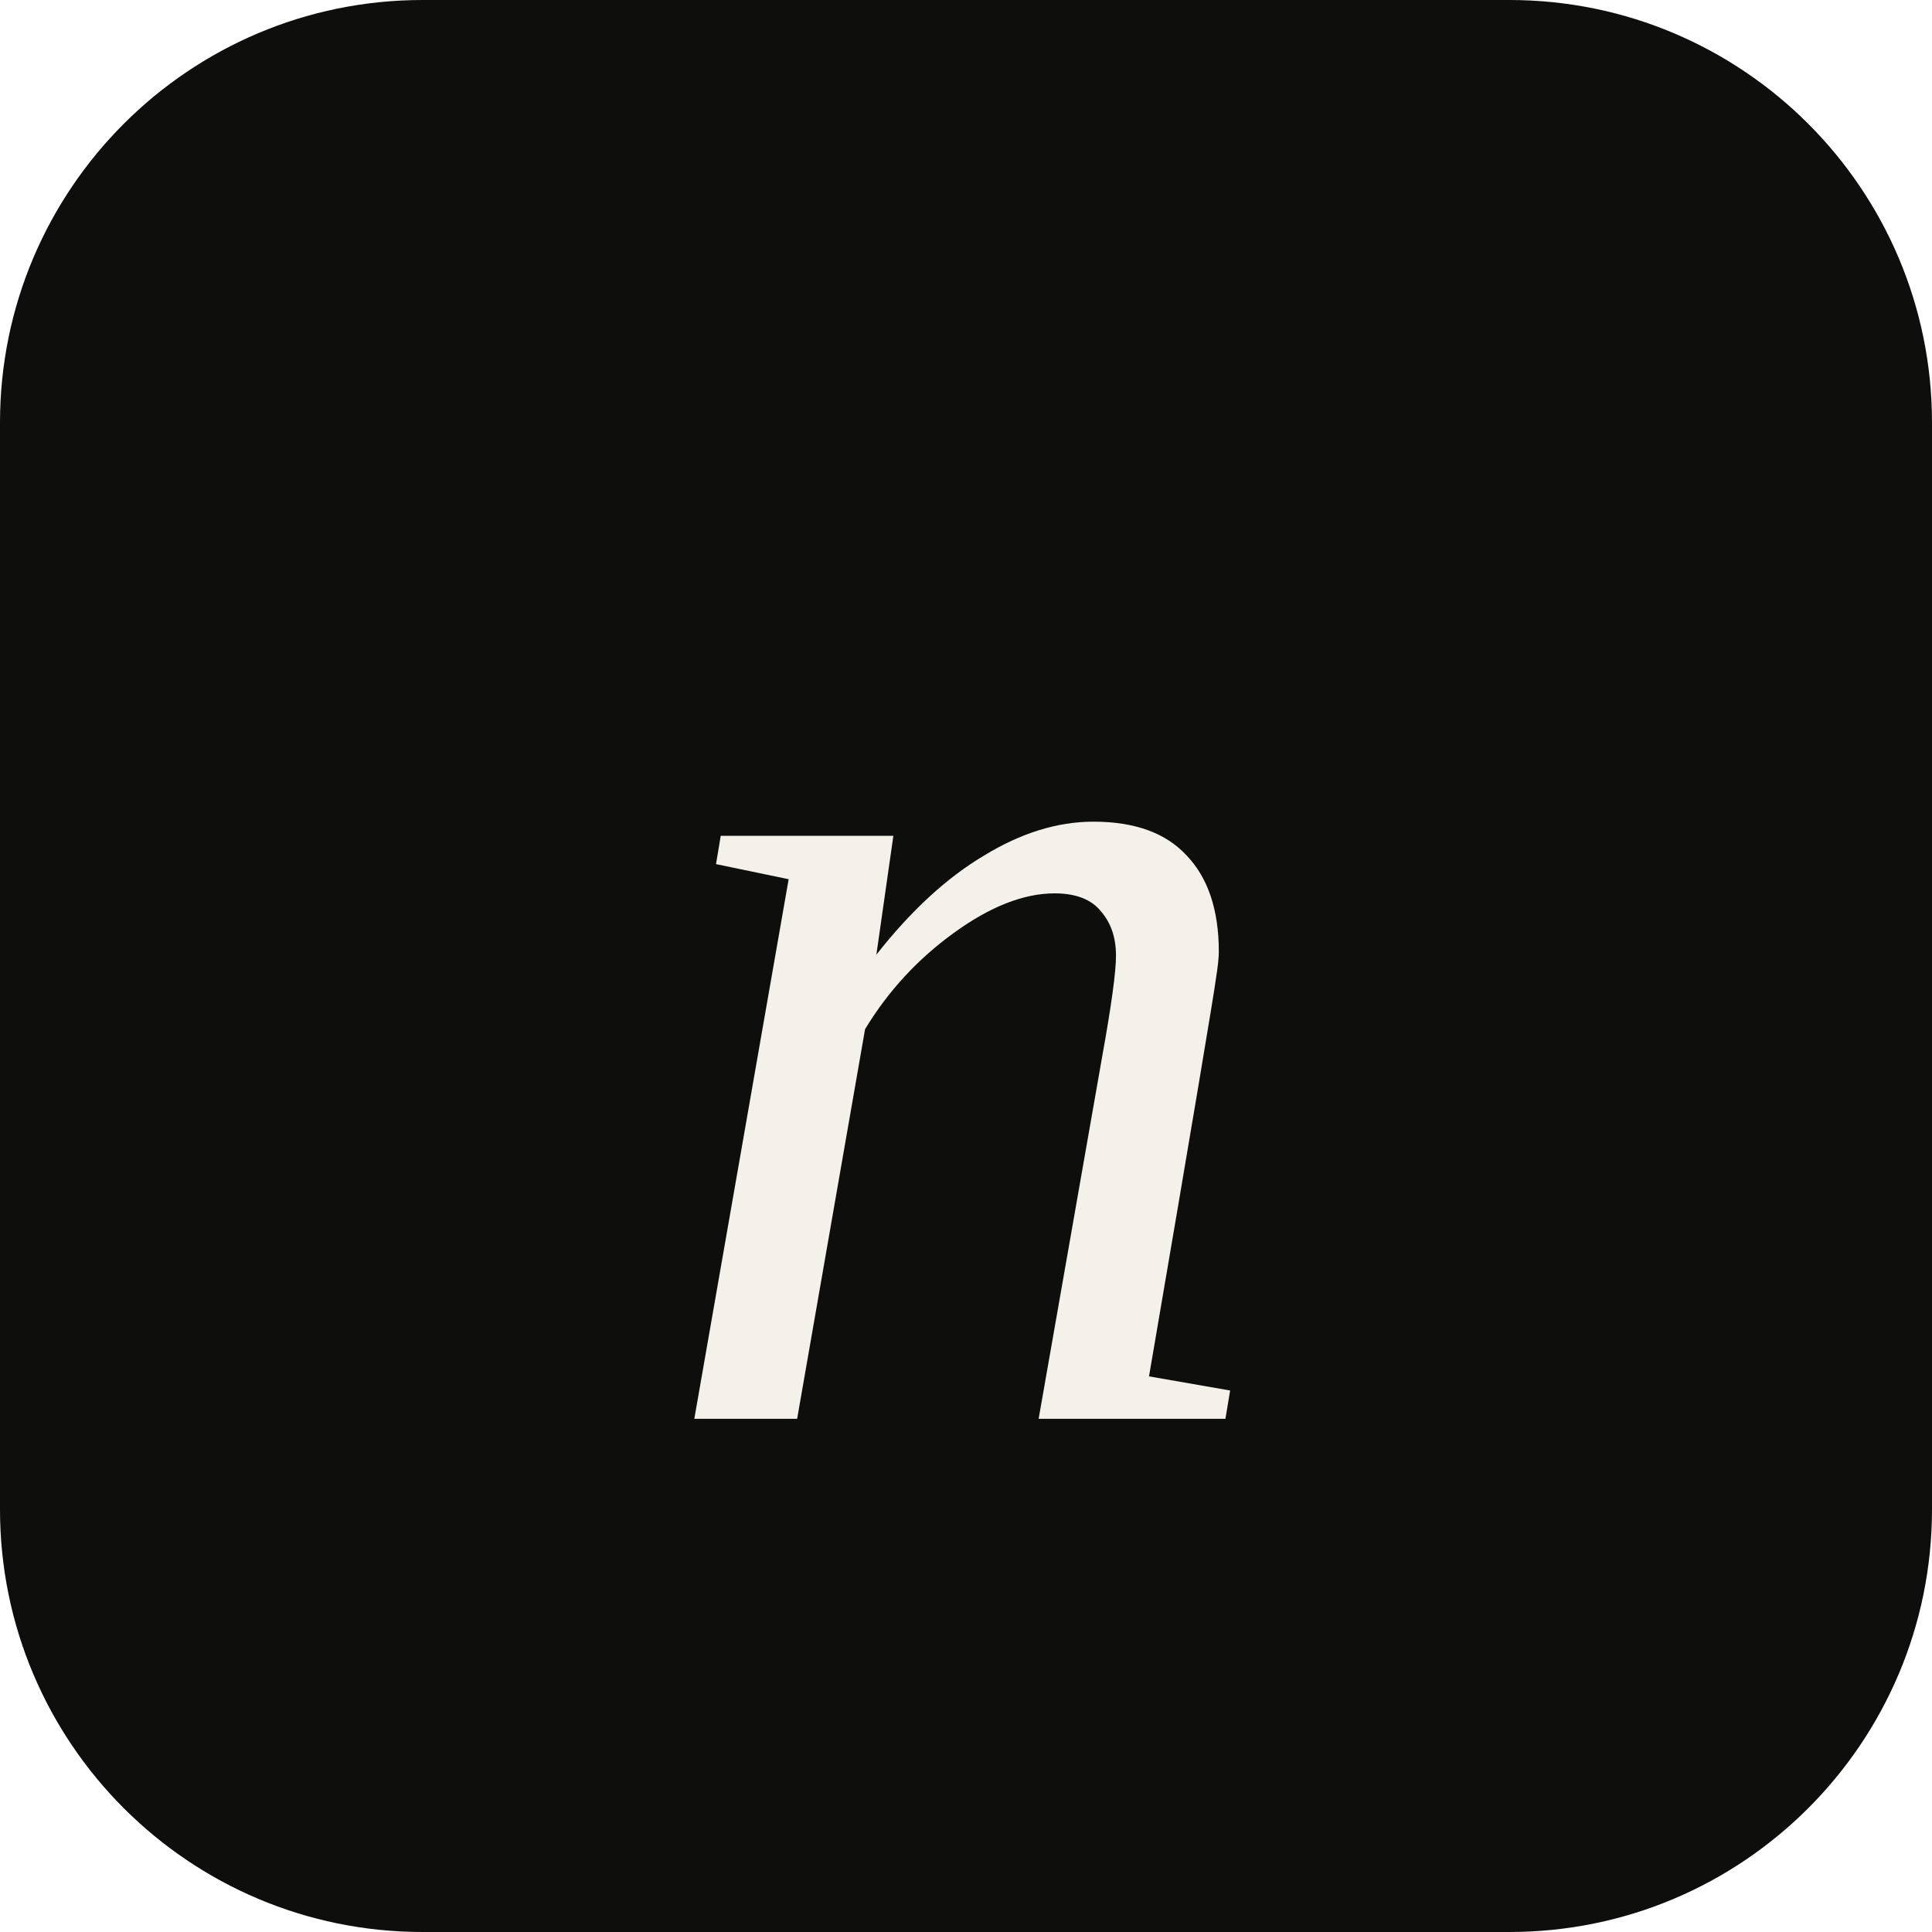
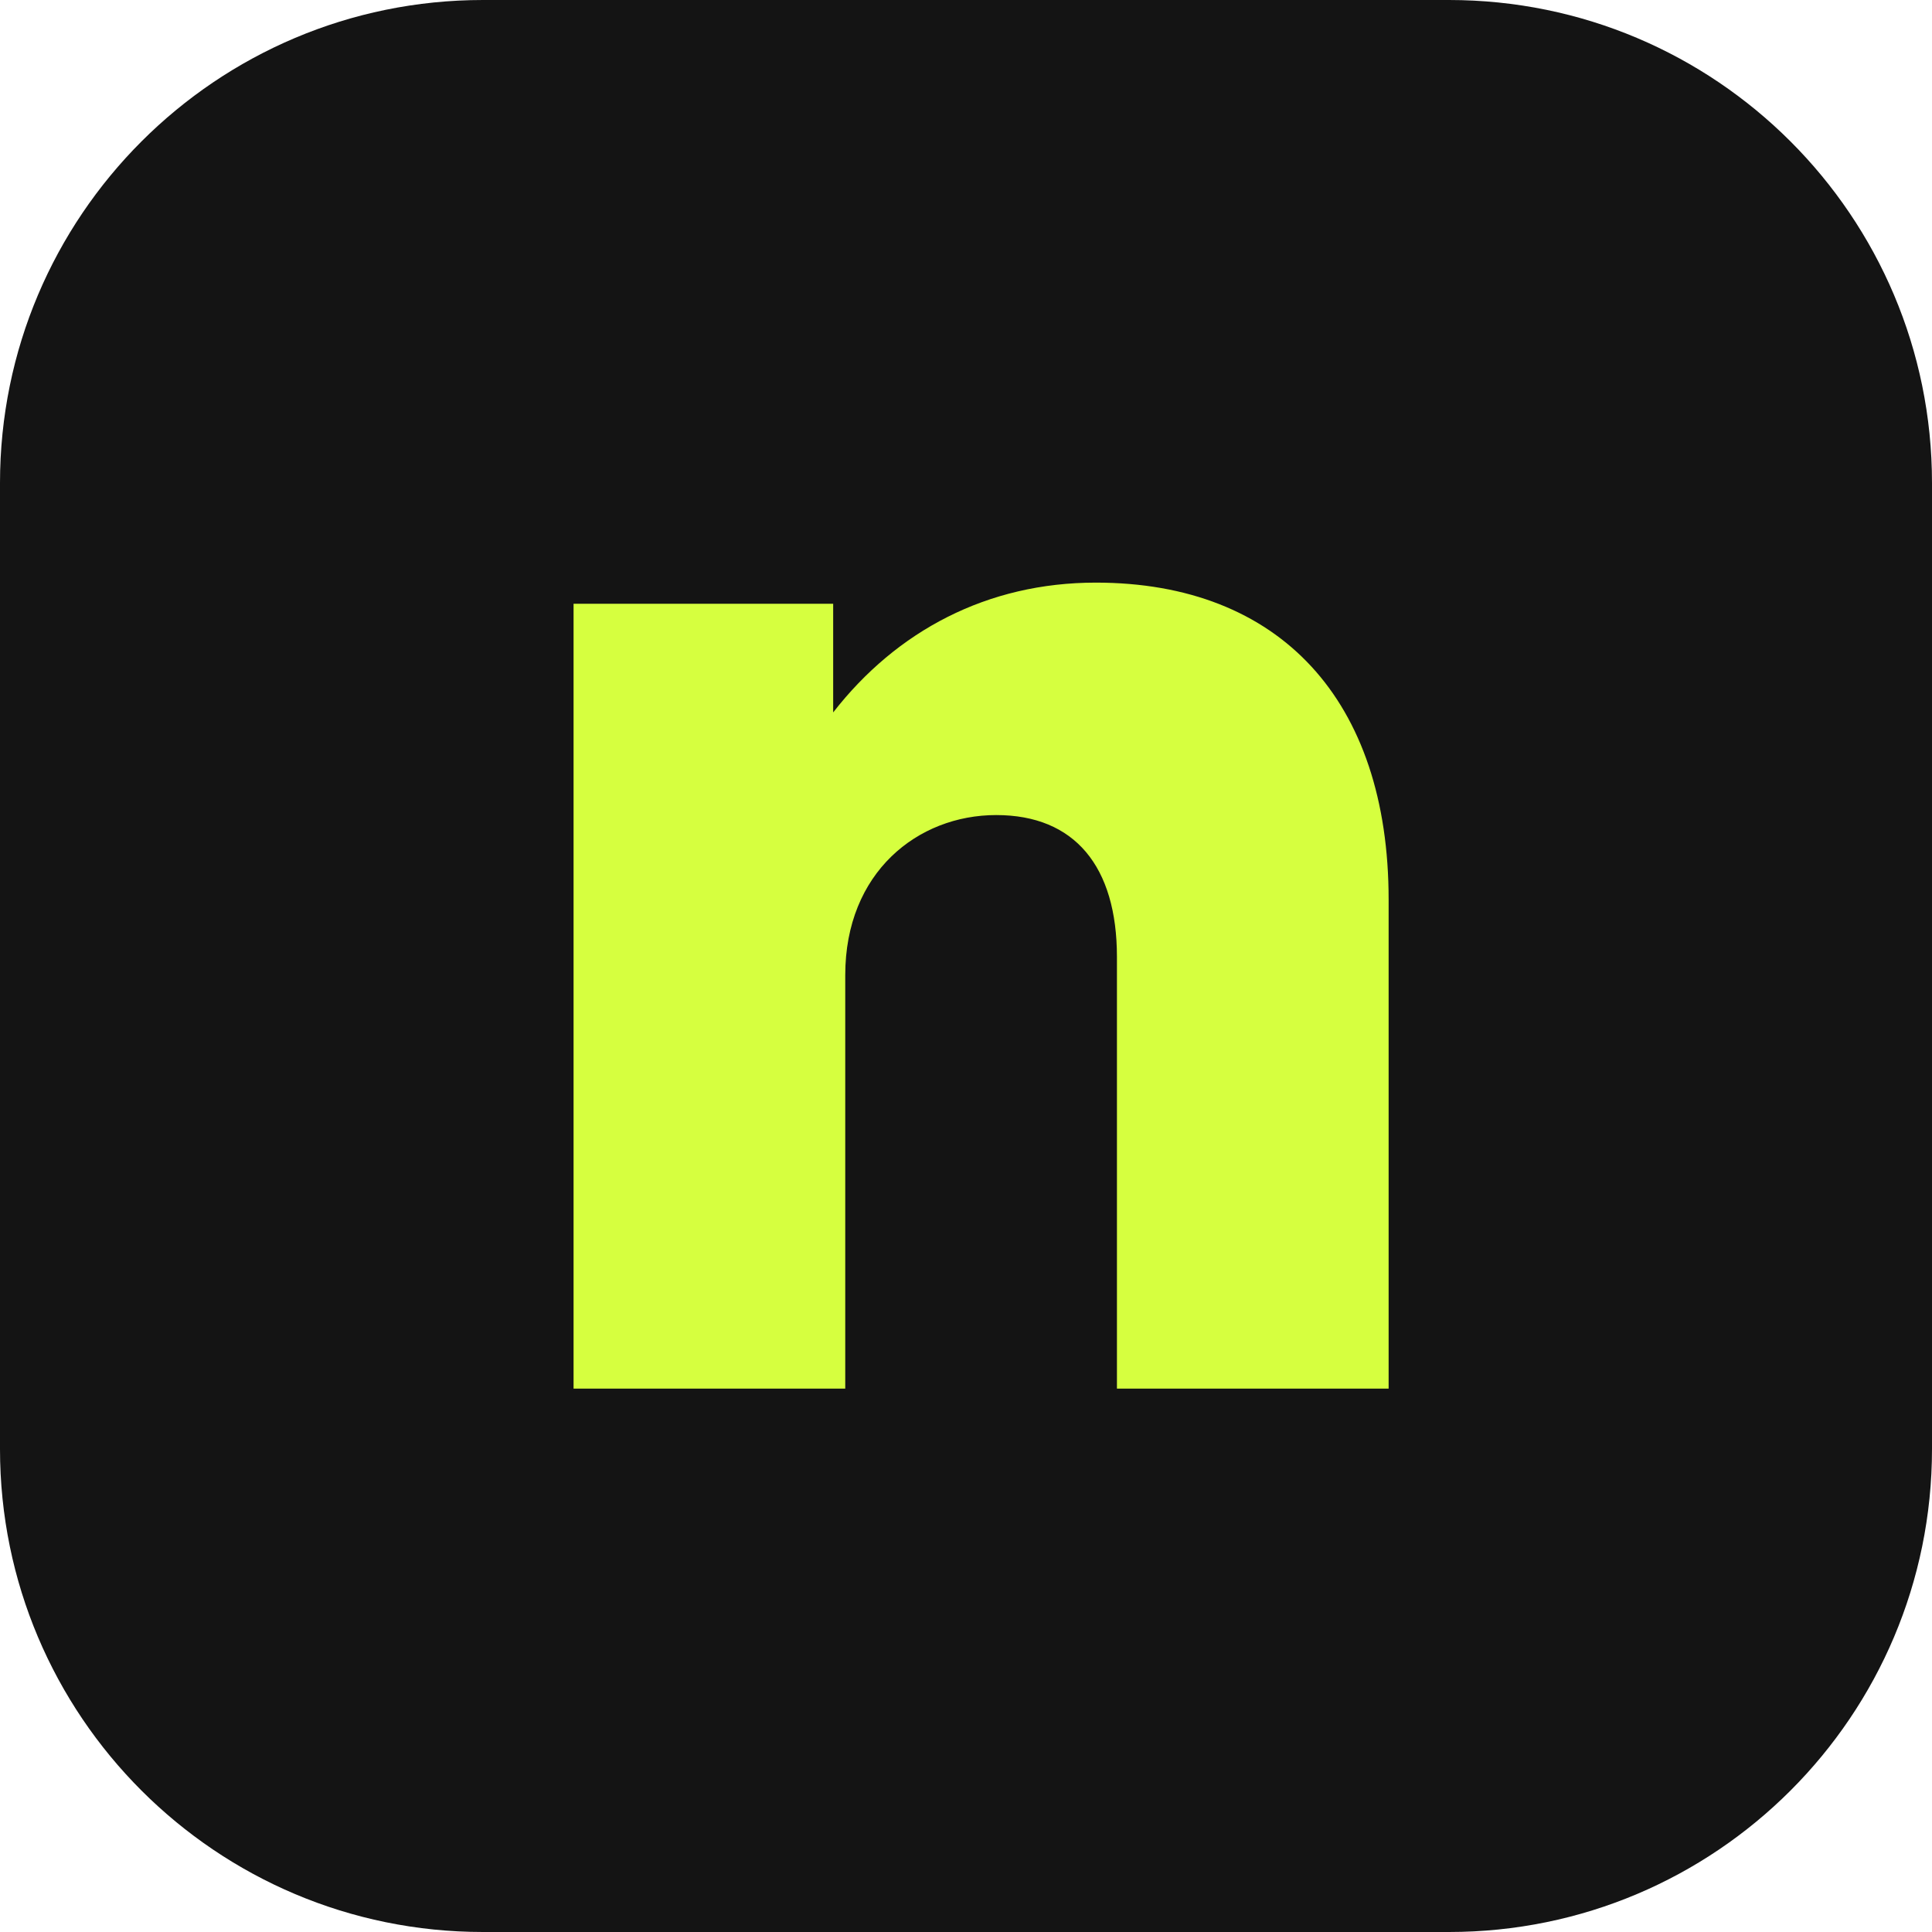
- <svg xmlns="http://www.w3.org/2000/svg" viewBox="0 0 32 32">
-   <rect width="32" height="32" rx="7" fill="#0E0E0C" />
-   <text x="16" y="23.5" text-anchor="middle" font-family="Georgia,'Times New Roman',serif" font-style="italic" font-size="21" fill="#F4F1EB">n</text>
+ <svg xmlns="http://www.w3.org/2000/svg" viewBox="0 0 64 64">
+   <rect width="64" height="64" rx="16" fill="#141414" />
+   <path d="M19 46V20h8.6v3.6C29.7 20.9 32.700 19.300 36.300 19.300c6.100 0 9.700 3.900 9.700 10.500V46h-9V31.700c0-3-1.400-4.700-4-4.700s-5 1.900-5 5.300V46z" fill="#D6FF3F" />
</svg>
